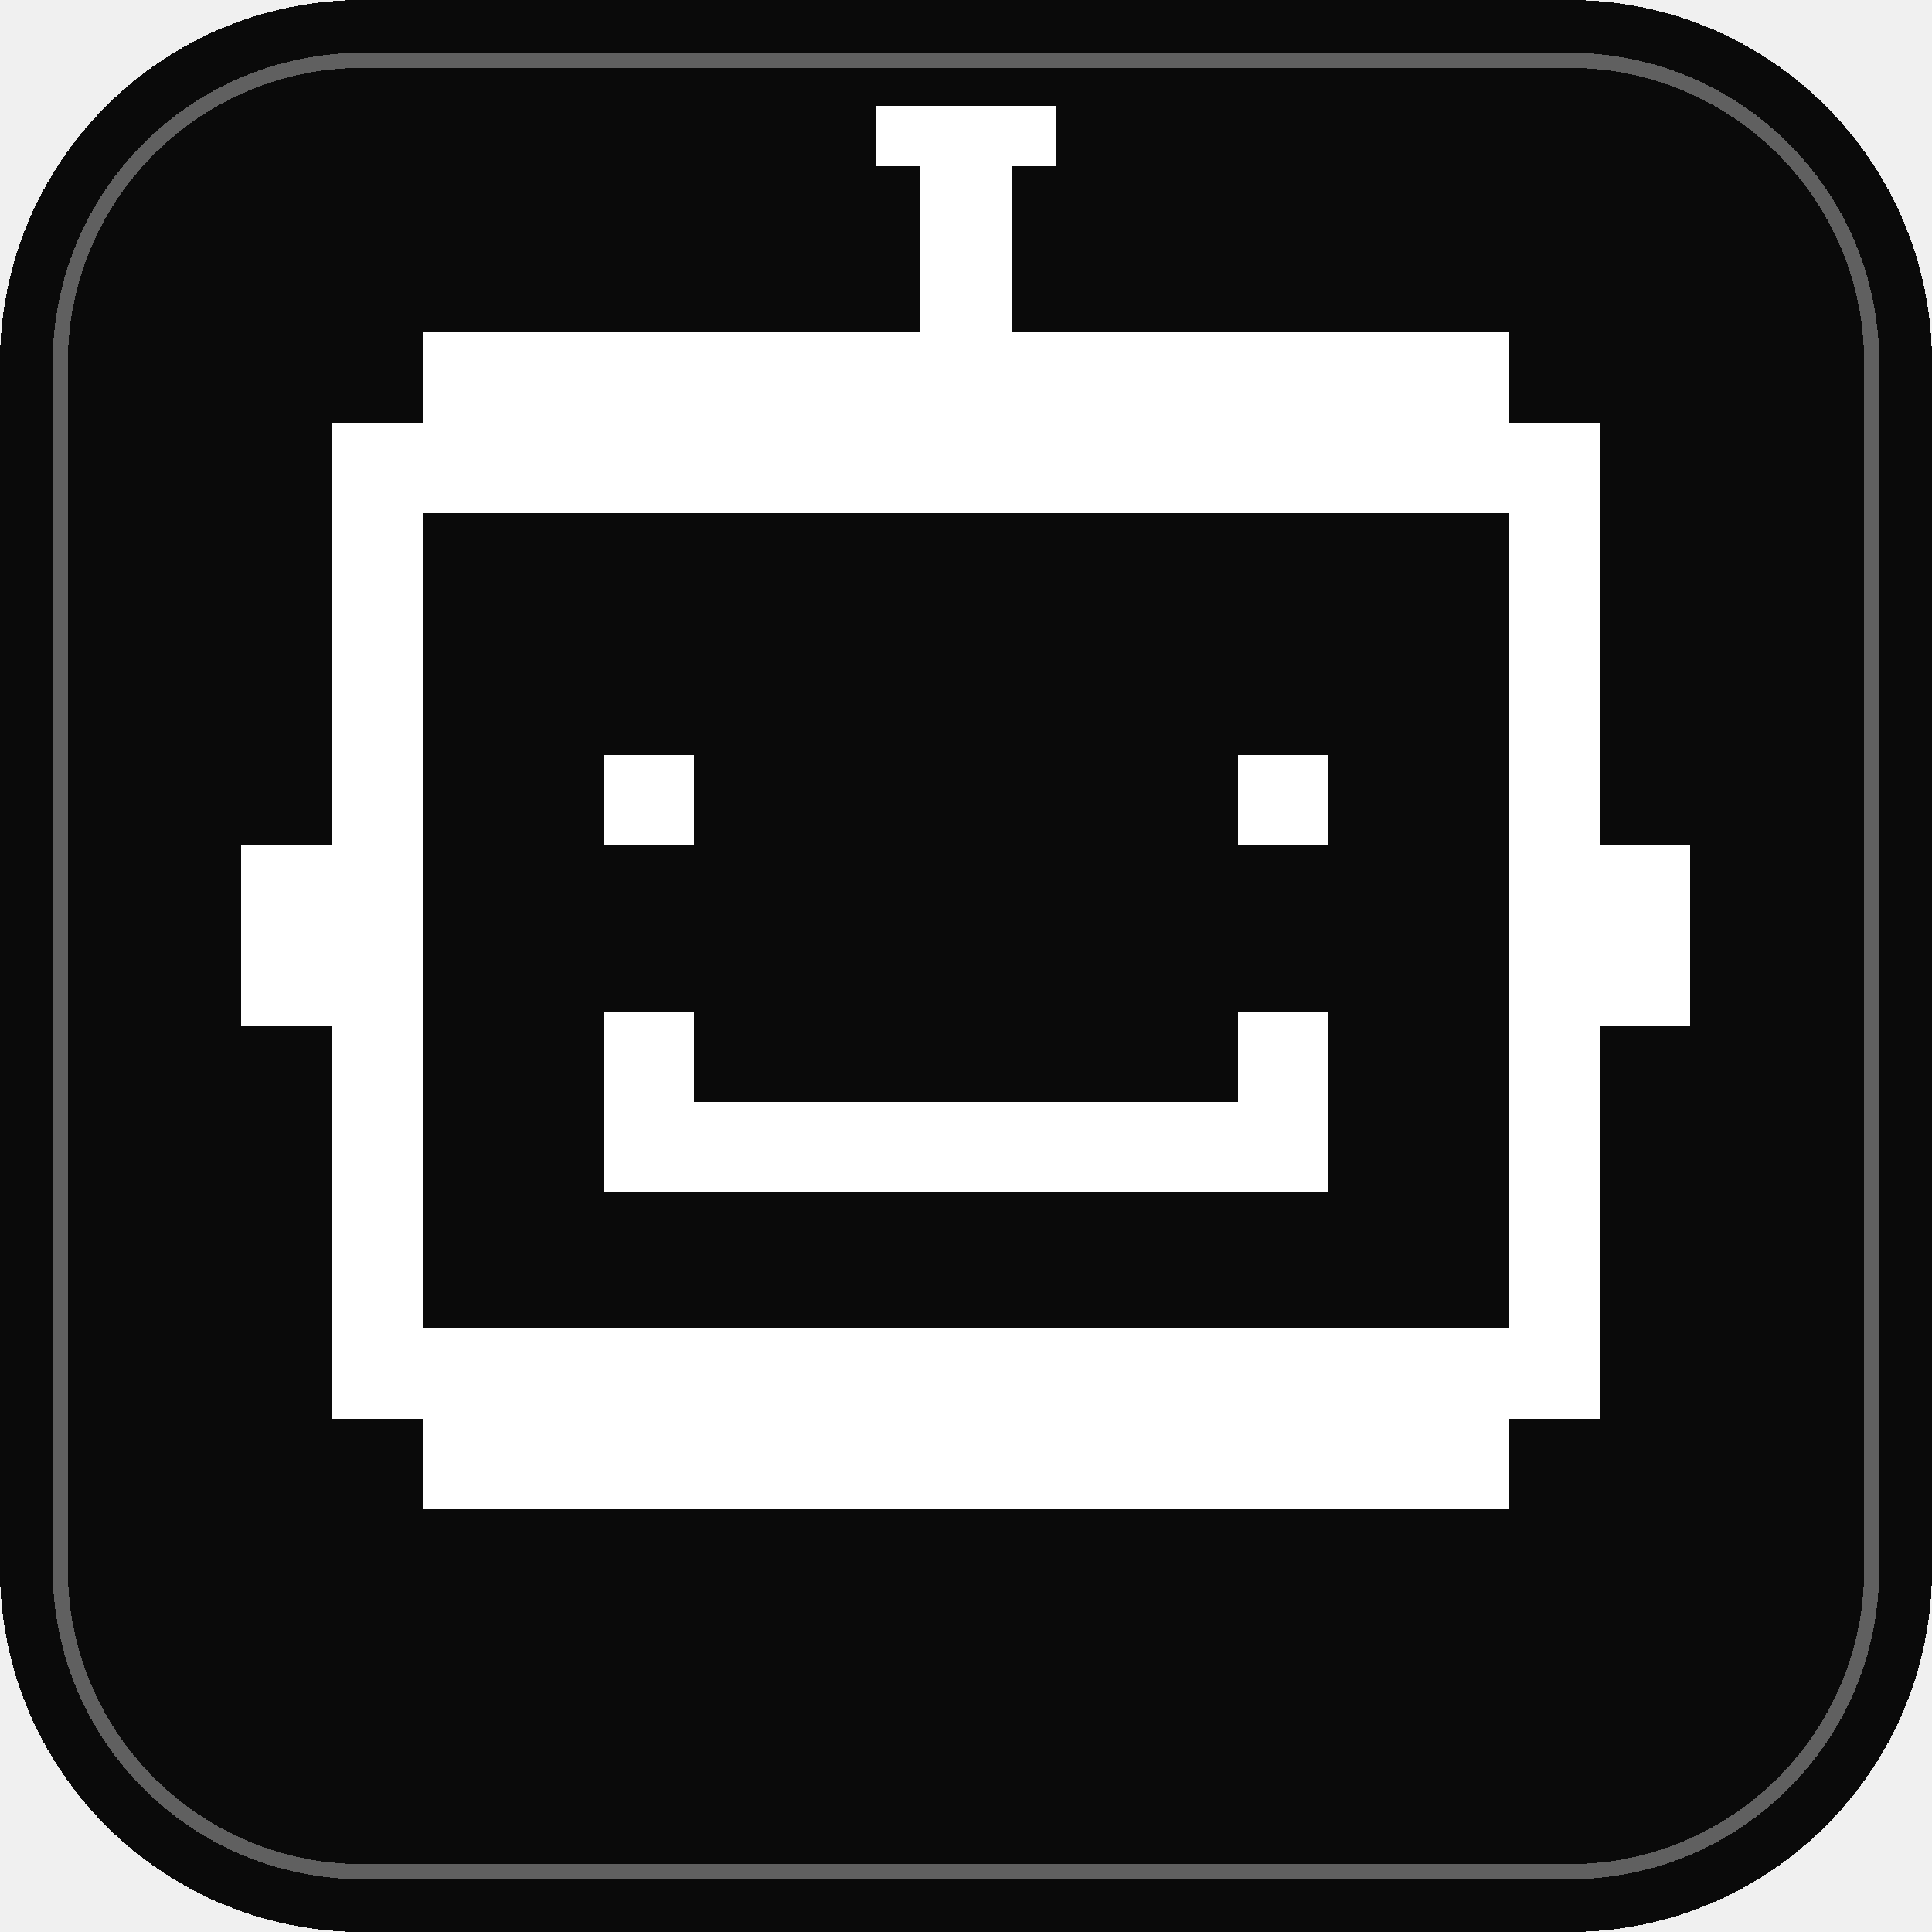
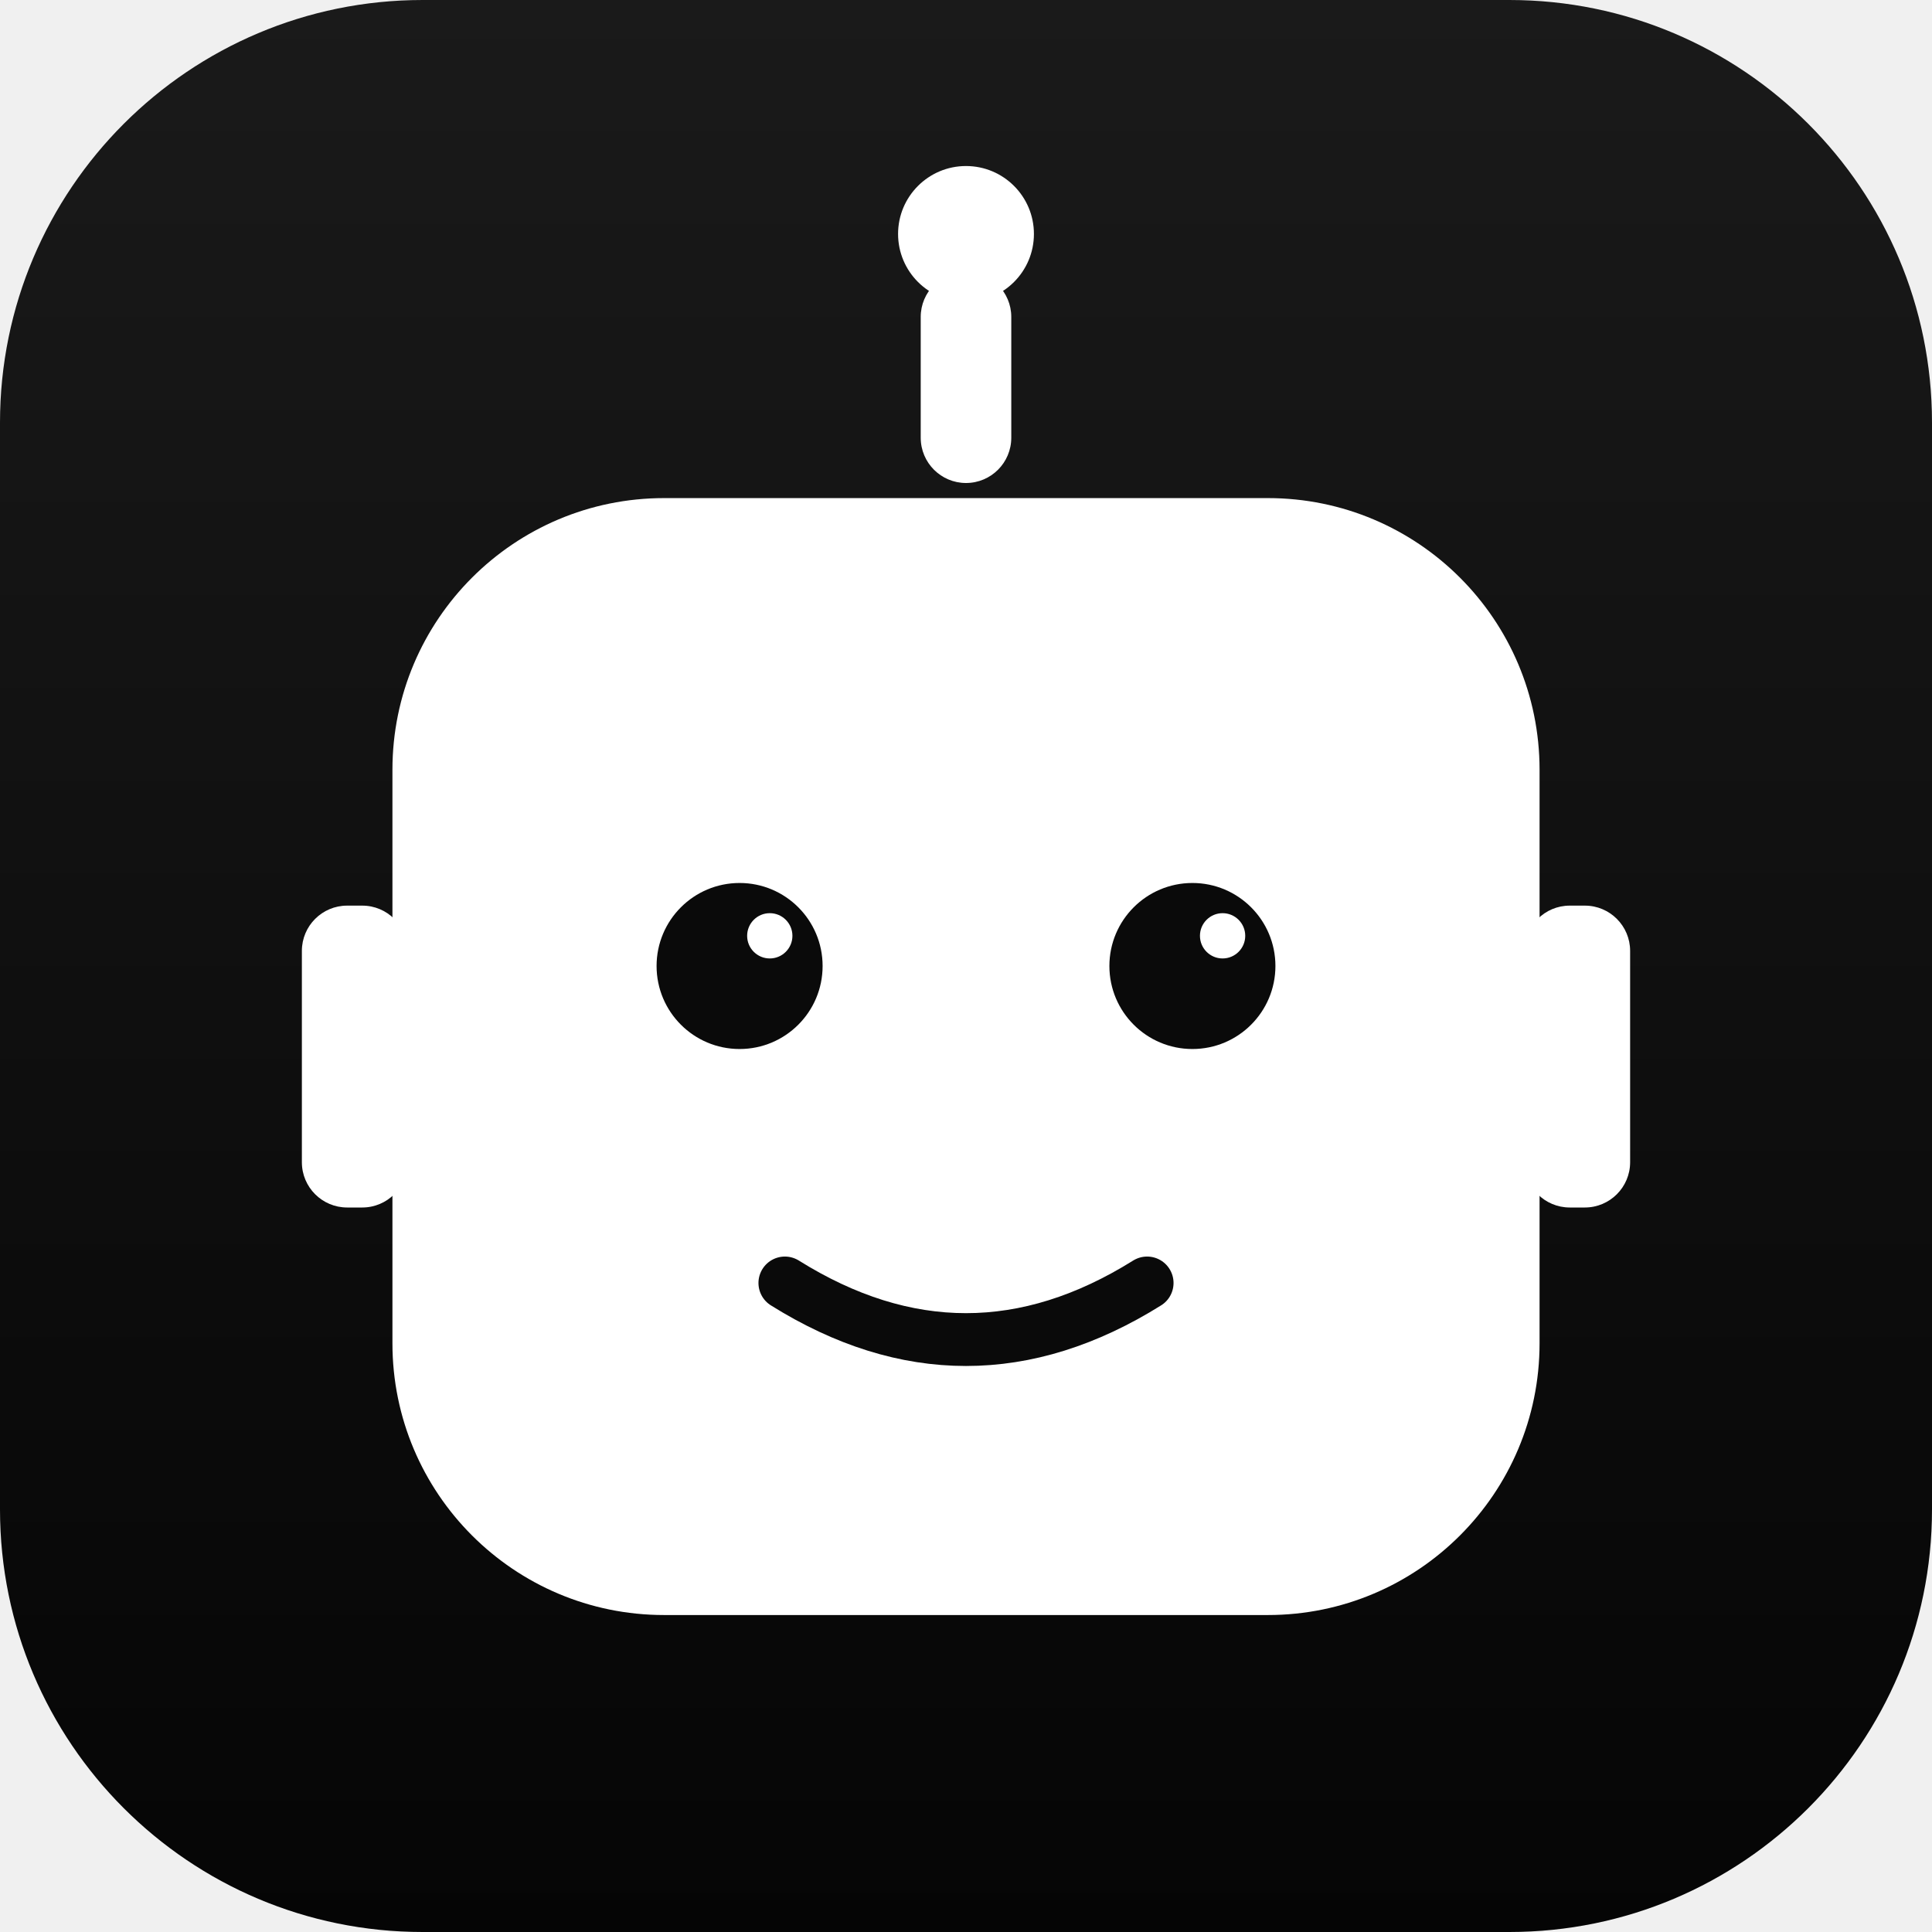
- <svg xmlns="http://www.w3.org/2000/svg" viewBox="0 0 512 512" shape-rendering="crispEdges">
-   <rect width="512" height="512" rx="96" ry="96" fill="#0a0a0a" />
-   <rect x="16" y="16" width="480" height="480" rx="80" ry="80" fill="none" stroke="#ffffff" stroke-width="4" stroke-opacity="0.35" />
-   <g fill="#ffffff" transform="translate(64 56)">
-     <rect x="180" y="-16" width="24" height="48" />
-     <rect x="168" y="-28" width="48" height="16" />
-     <rect x="48" y="32" width="288" height="24" />
-     <rect x="24" y="56" width="336" height="24" />
-     <rect x="24" y="80" width="24" height="216" />
-     <rect x="336" y="80" width="24" height="216" />
-     <rect x="24" y="296" width="336" height="24" />
-     <rect x="48" y="320" width="288" height="24" />
-     <rect x="72" y="120" width="72" height="72" fill="#0a0a0a" />
-     <rect x="240" y="120" width="72" height="72" fill="#0a0a0a" />
-     <rect x="96" y="144" width="24" height="24" />
-     <rect x="264" y="144" width="24" height="24" />
-     <rect x="96" y="212" width="24" height="24" />
-     <rect x="264" y="212" width="24" height="24" />
-     <rect x="96" y="236" width="192" height="24" />
-     <rect x="0" y="168" width="24" height="48" />
-     <rect x="360" y="168" width="24" height="48" />
-   </g>
+ <svg xmlns="http://www.w3.org/2000/svg" viewBox="0 0 512 512">
+   <defs>
+     <linearGradient id="mi-bg" x1="0" y1="0" x2="0" y2="1">
+       <stop offset="0" stop-color="#1a1a1a" />
+       <stop offset="1" stop-color="#050505" />
+     </linearGradient>
+   </defs>
+   <rect width="512" height="512" rx="112" ry="112" fill="url(#mi-bg)" />
+   <rect x="244" y="72" width="24" height="56" rx="12" fill="#ffffff" />
+   <circle cx="256" cy="62" r="18" fill="#ffffff" />
+   <rect x="104" y="132" width="304" height="296" rx="72" ry="72" fill="#ffffff" />
+   <rect x="80" y="240" width="28" height="80" rx="12" fill="#ffffff" />
+   <rect x="404" y="240" width="28" height="80" rx="12" fill="#ffffff" />
+   <circle cx="196" cy="256" r="22" fill="#0a0a0a" />
+   <circle cx="316" cy="256" r="22" fill="#0a0a0a" />
+   <circle cx="204" cy="248" r="6" fill="#ffffff" />
+   <circle cx="324" cy="248" r="6" fill="#ffffff" />
+   <path d="M 208 340 Q 256 370 304 340" fill="none" stroke="#0a0a0a" stroke-width="14" stroke-linecap="round" />
</svg>
